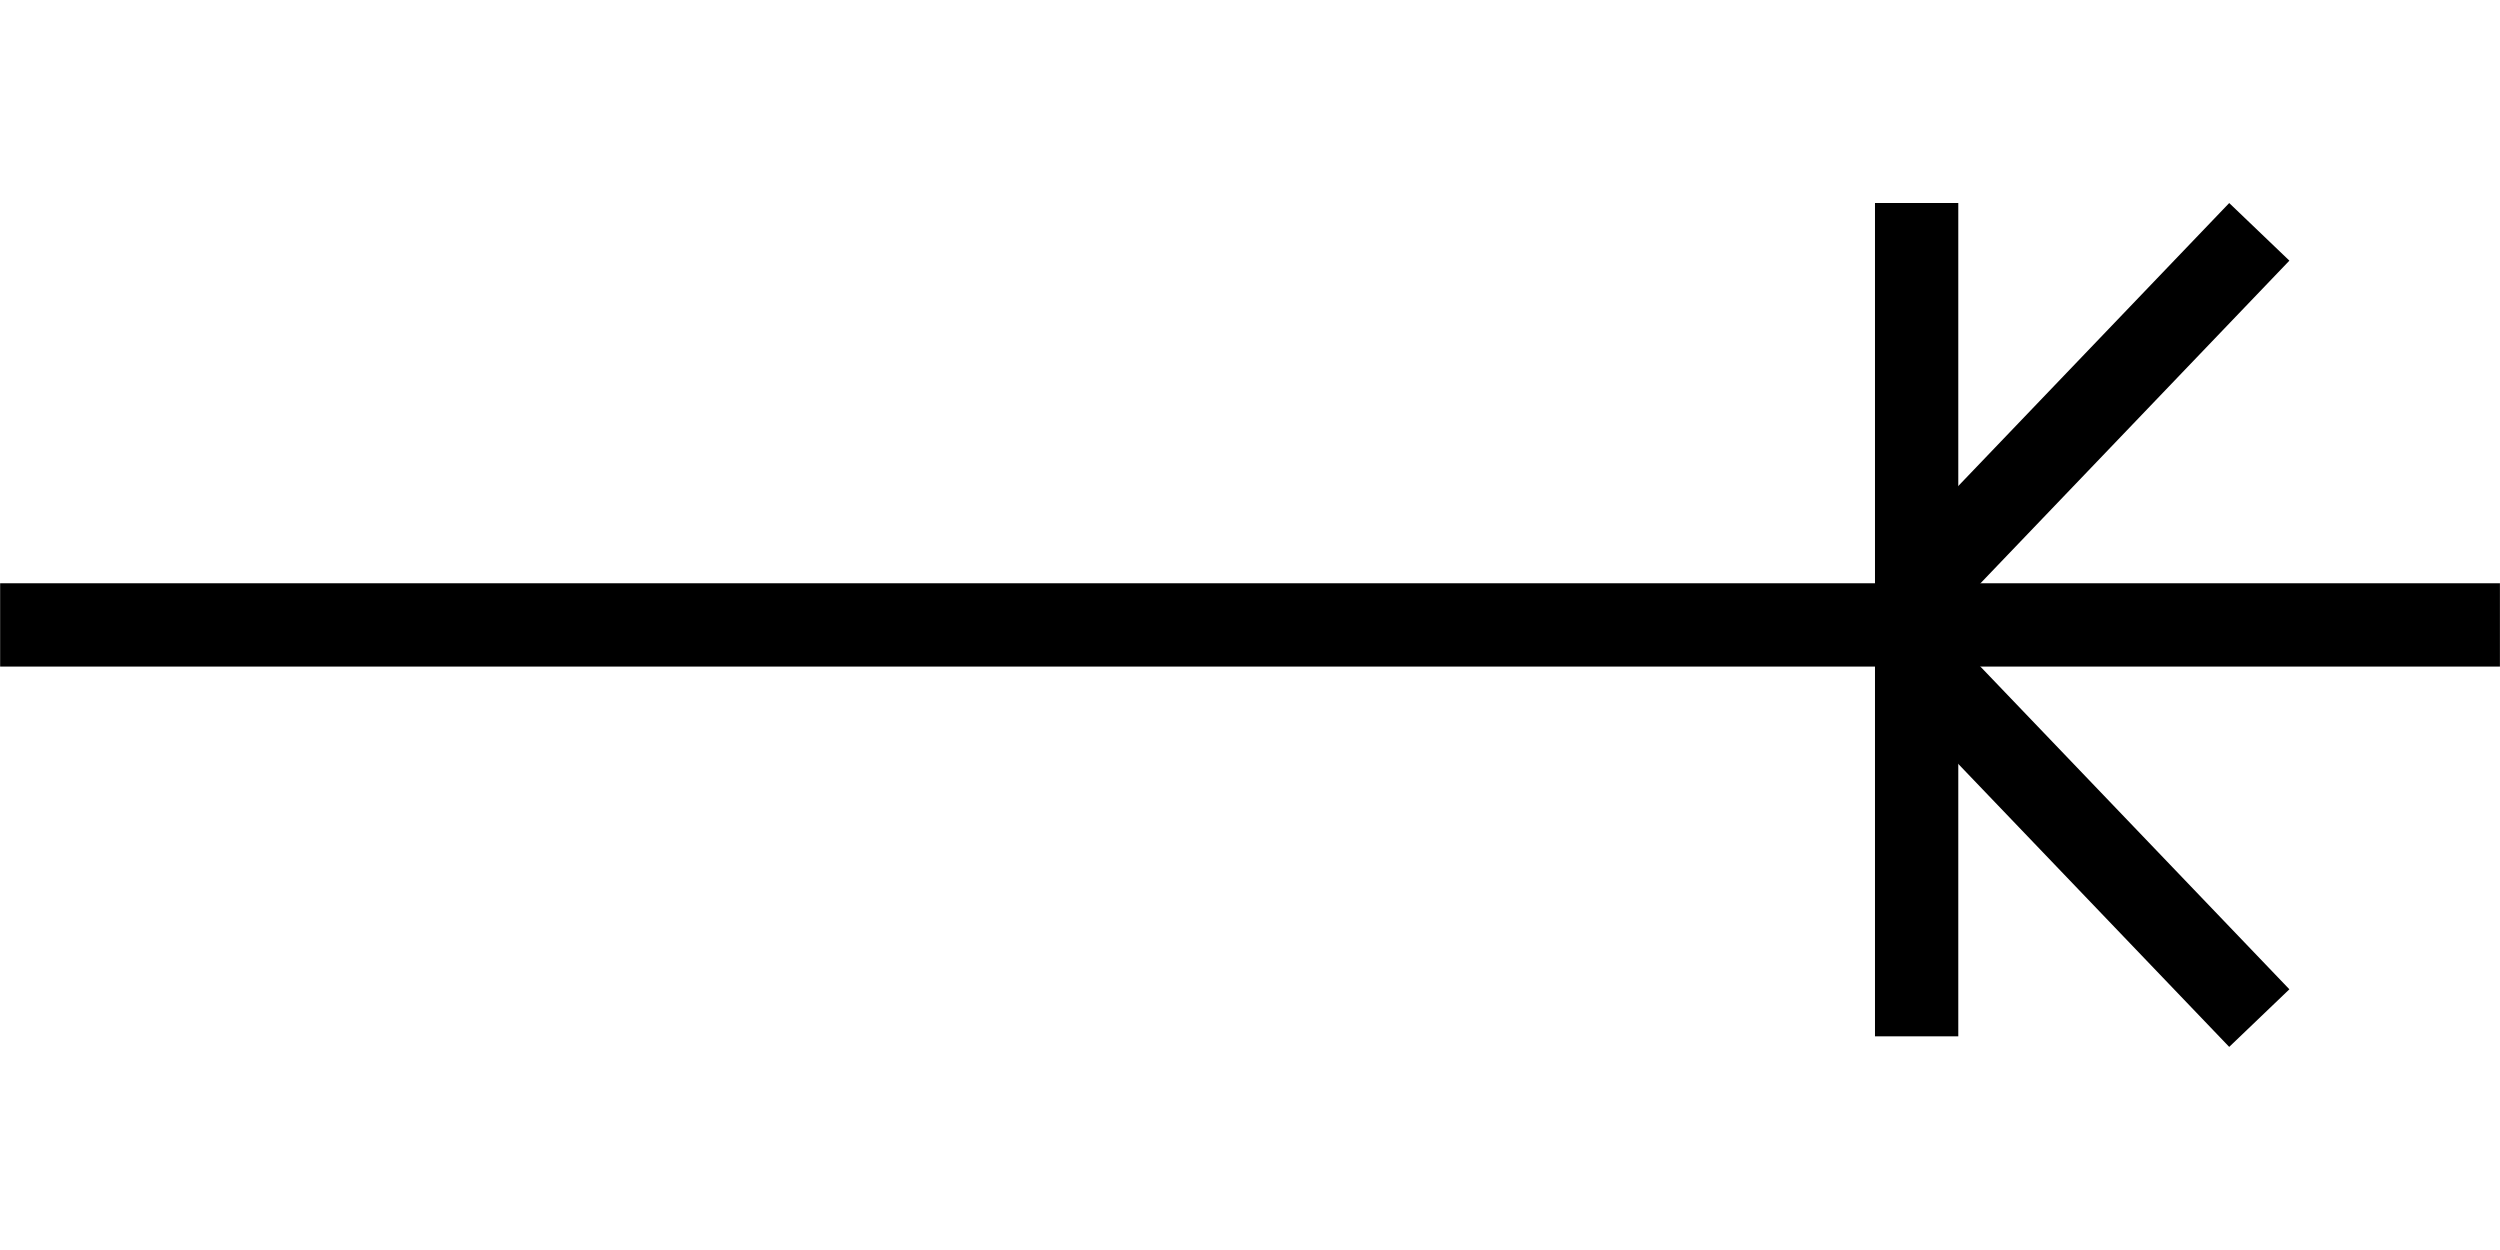
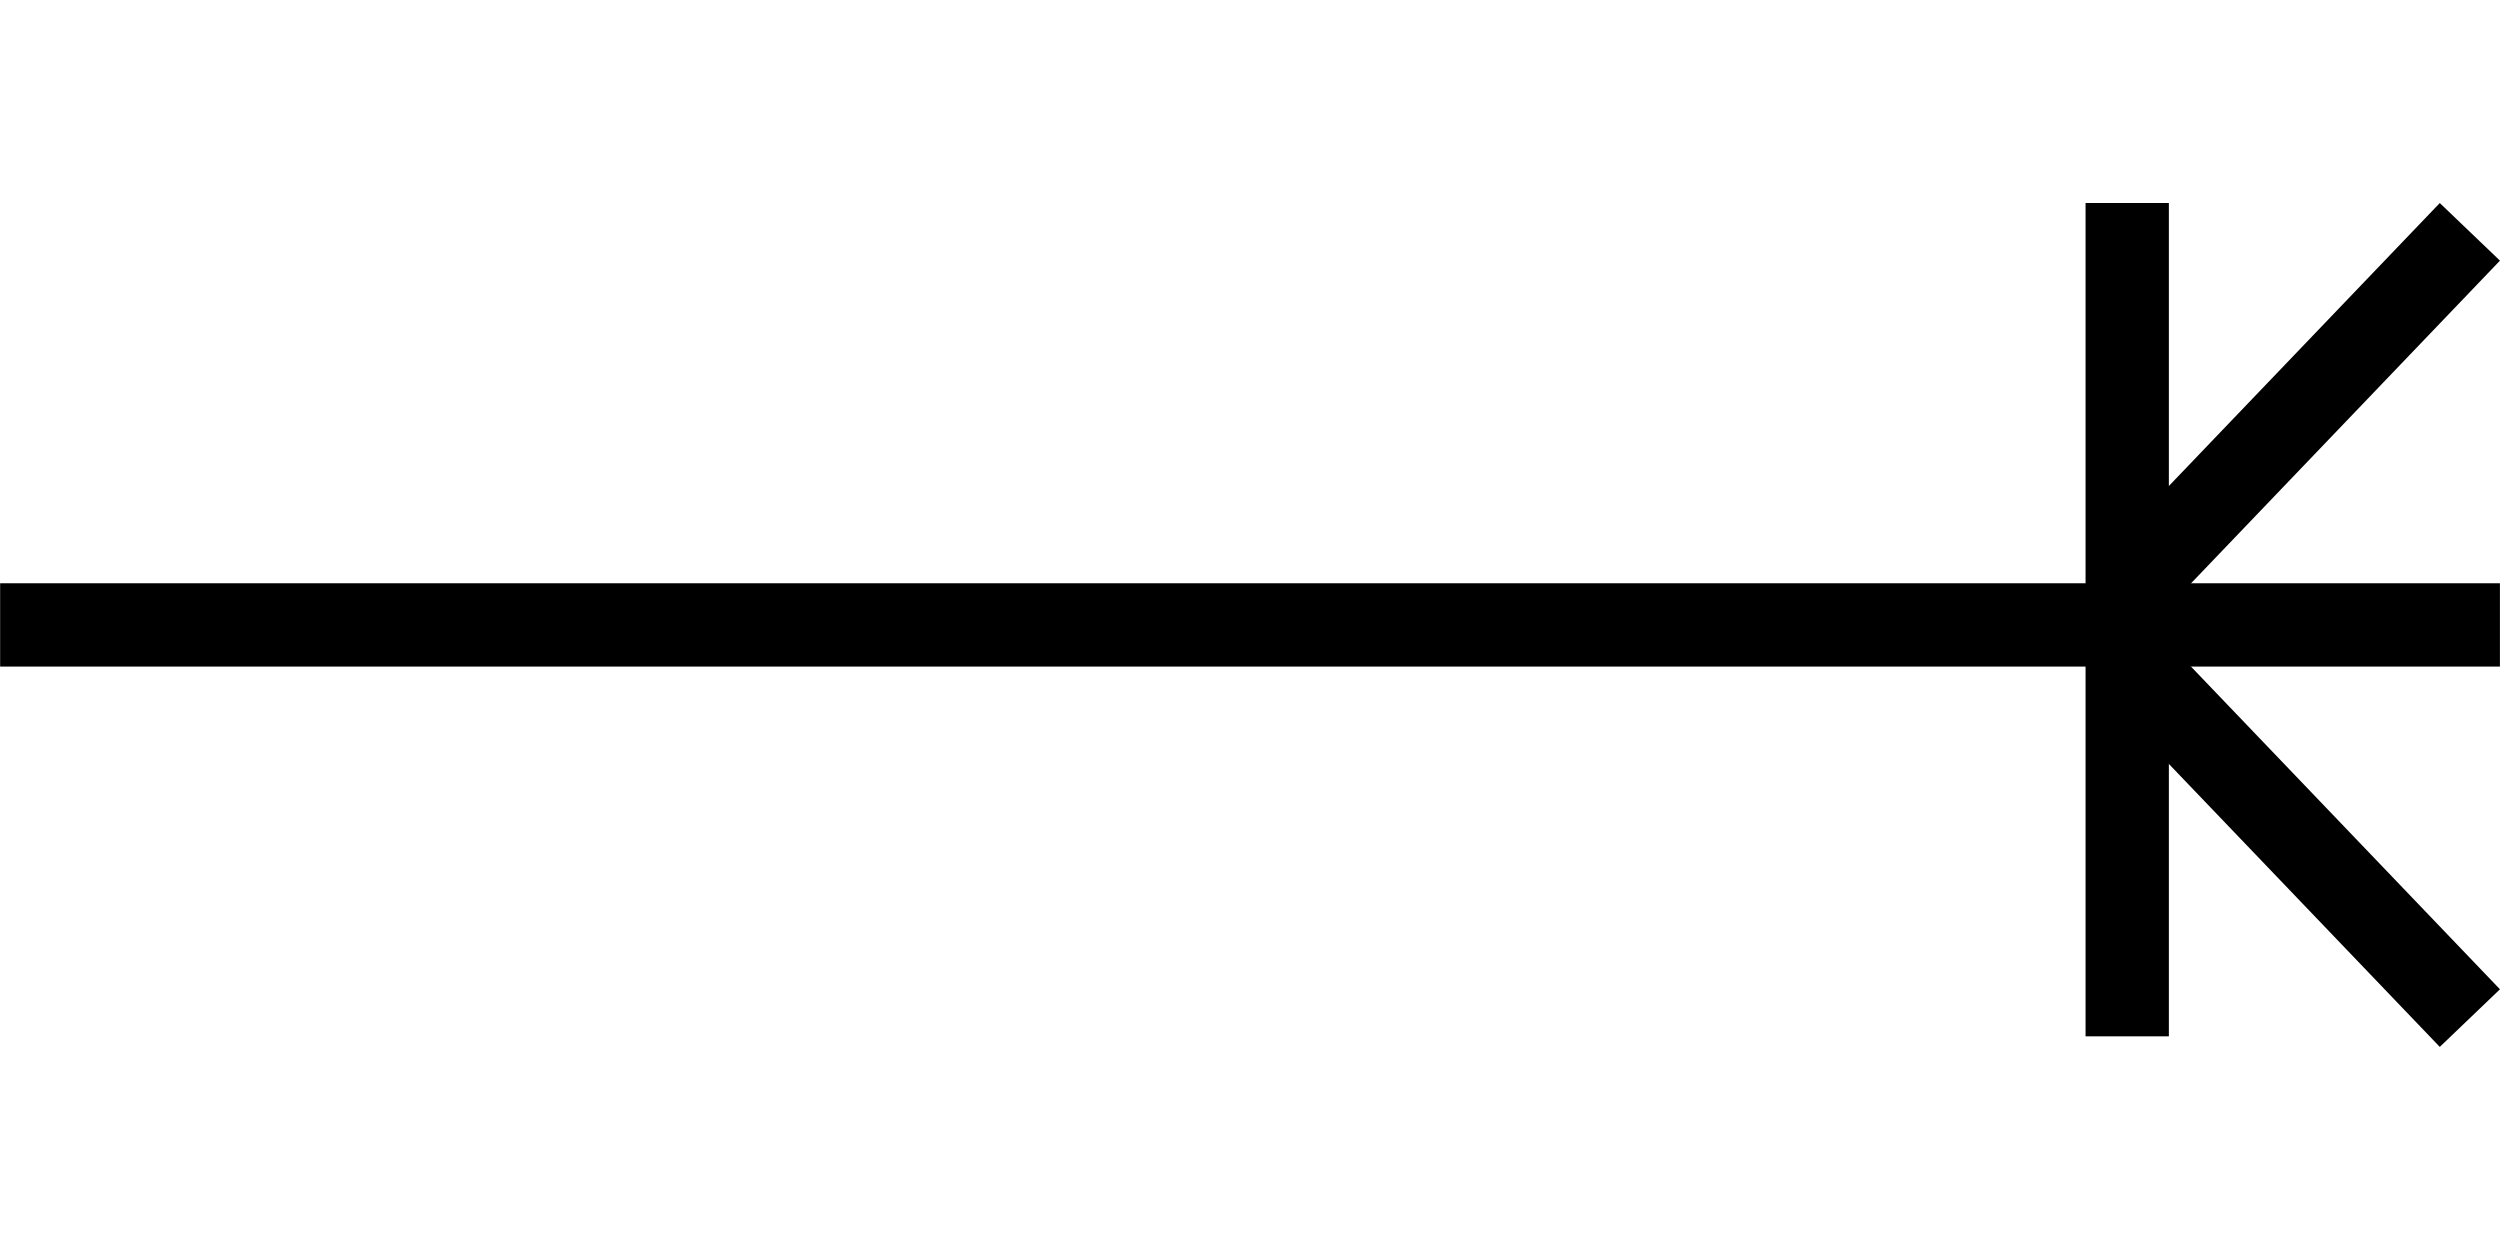
<svg xmlns="http://www.w3.org/2000/svg" width="60" height="30" viewBox="0 0 15.875 7.938" version="1.1" id="svg8">
  <defs id="defs2">
    <marker style="overflow:visible" id="marker14493" refX="0" refY="0" orient="auto">
      <path transform="scale(-0.4)" style="fill:#000000;fill-opacity:1;fill-rule:evenodd;stroke:#000000;stroke-width:1pt;stroke-opacity:1" d="M 5.77,0 -2.88,5 V -5 Z" id="path14491" />
    </marker>
    <marker style="overflow:visible" id="marker14493-6" refX="0" refY="0" orient="auto">
      <path transform="scale(-0.4)" style="fill:#000000;fill-opacity:1;fill-rule:evenodd;stroke:#000000;stroke-width:1pt;stroke-opacity:1" d="M 5.77,0 -2.88,5 V -5 Z" id="path14491-6" />
    </marker>
  </defs>
  <g id="layer1" transform="translate(0,-289.0625)">
    <path id="path14323" d="M 15.875,293.031 H 3.8341794e-4" style="fill:none;stroke:#000000;stroke-width:0.529;stroke-linecap:butt;stroke-linejoin:miter;stroke-miterlimit:4;stroke-dasharray:none;stroke-opacity:1" />
-     <g id="g5861" transform="translate(1.322916,-5.325205)">
+     <g id="g5861" transform="translate(2.660134,-5.325205)">
      <path id="path5596" d="m 10.848,295.677 c 0,5.292 0,5.292 0,5.292 v 0" style="fill:none;stroke:#000000;stroke-width:0.529;stroke-linecap:butt;stroke-linejoin:miter;stroke-miterlimit:4;stroke-dasharray:none;stroke-opacity:1" />
      <path id="path5854" d="m 10.887,298.092 2.137,-2.232" style="fill:none;stroke:#000000;stroke-width:0.529;stroke-linecap:butt;stroke-linejoin:miter;stroke-miterlimit:4;stroke-dasharray:none;stroke-opacity:1" />
      <path style="fill:none;stroke:#000000;stroke-width:0.529;stroke-linecap:butt;stroke-linejoin:miter;stroke-miterlimit:4;stroke-dasharray:none;stroke-opacity:1" d="m 10.887,298.621 2.137,2.232" id="path5856" />
    </g>
  </g>
</svg>
